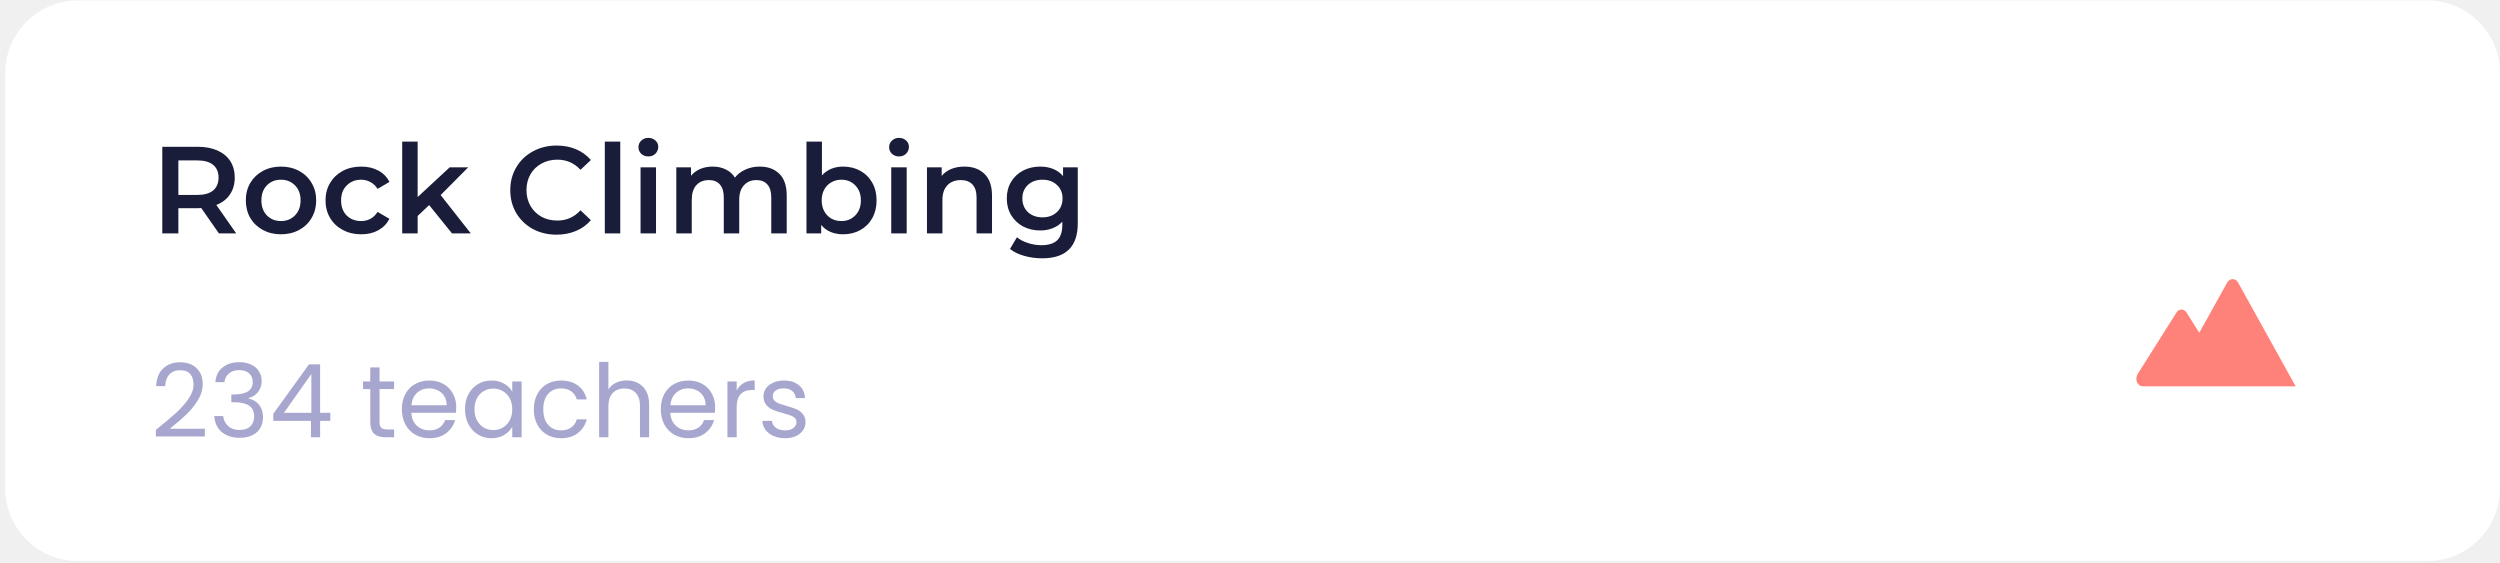
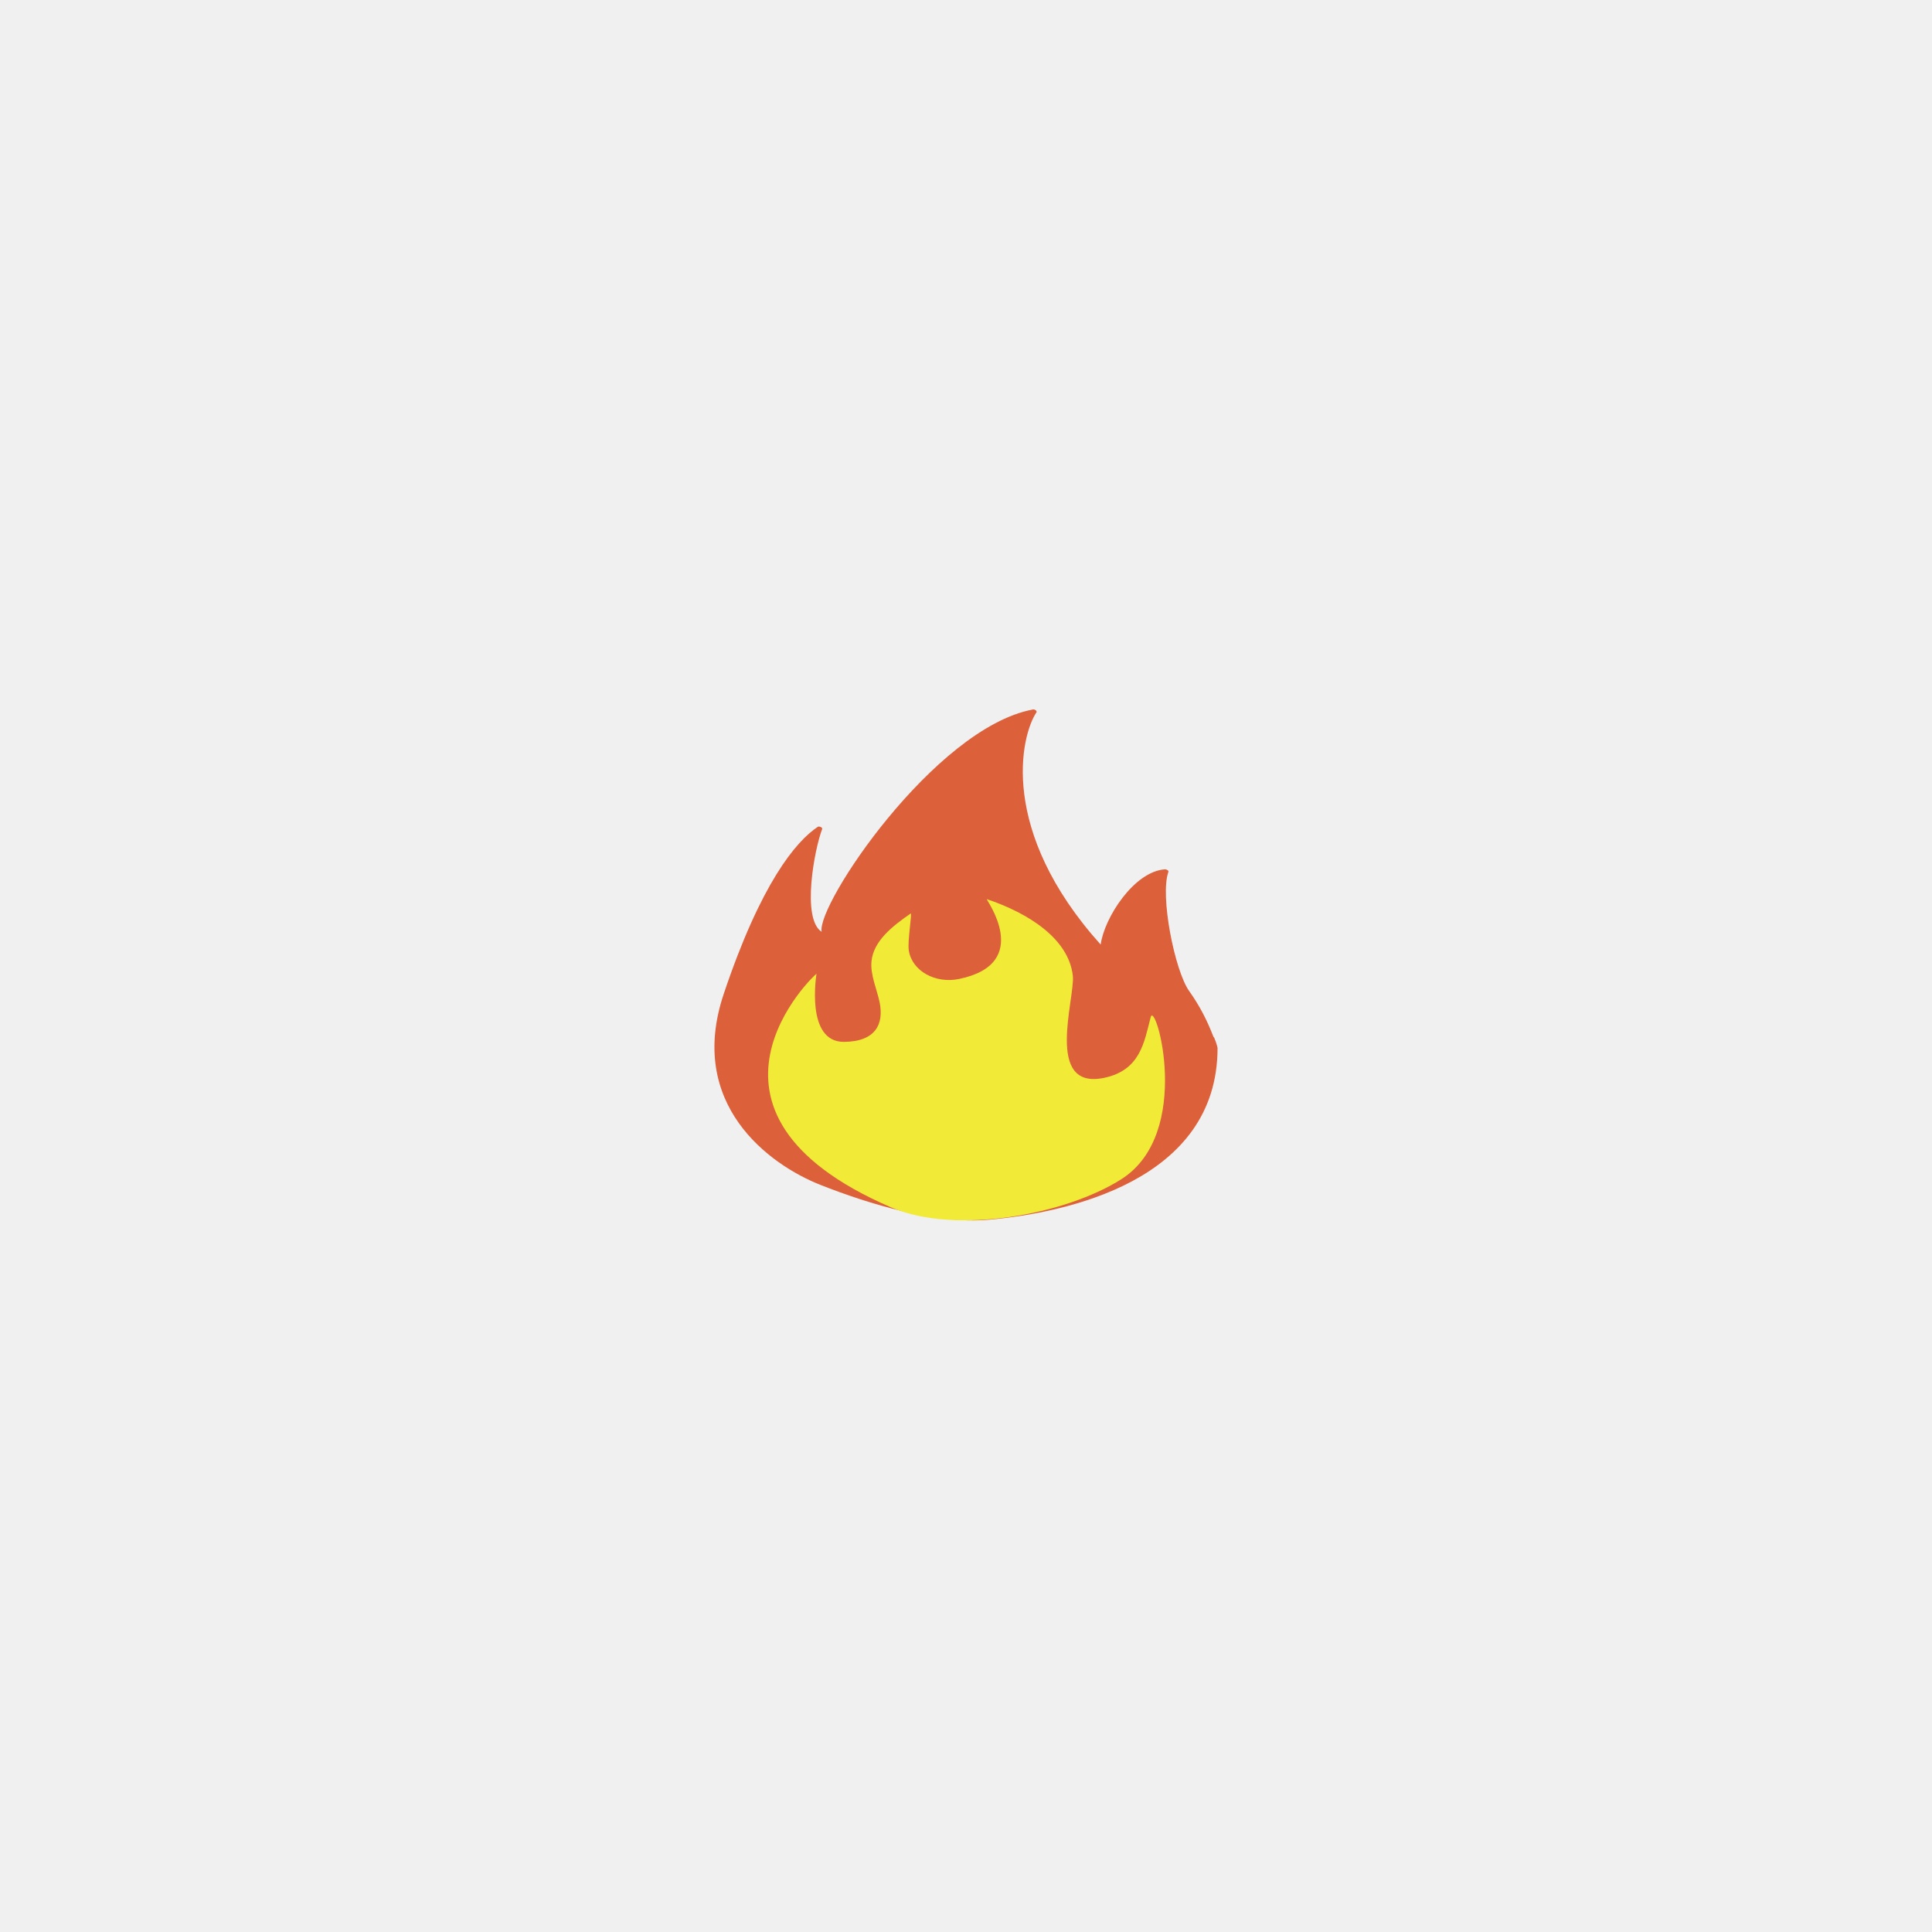
- <svg xmlns="http://www.w3.org/2000/svg" width="302" height="68" viewBox="0 0 302 68" fill="none">
-   <path d="M293.213 0.053H9.415C4.563 0.053 0.629 3.991 0.629 8.848V58.982C0.629 63.839 4.563 67.777 9.415 67.777H293.213C298.066 67.777 302 63.839 302 58.982V8.848C302 3.991 298.066 0.053 293.213 0.053Z" fill="white" />
-   <path d="M26.447 28.198L24.311 25.133C24.221 25.143 24.087 25.148 23.907 25.148H21.547V28.198H19.605V17.732H23.907C24.813 17.732 25.6 17.881 26.267 18.18C26.944 18.479 27.462 18.908 27.821 19.466C28.179 20.025 28.358 20.687 28.358 21.455C28.358 22.242 28.164 22.92 27.776 23.488C27.397 24.057 26.85 24.48 26.133 24.759L28.538 28.198H26.447ZM26.402 21.455C26.402 20.787 26.183 20.274 25.744 19.915C25.306 19.556 24.664 19.377 23.818 19.377H21.547V23.548H23.818C24.664 23.548 25.306 23.369 25.744 23.01C26.183 22.641 26.402 22.122 26.402 21.455ZM33.937 28.303C33.13 28.303 32.403 28.129 31.756 27.78C31.108 27.43 30.601 26.948 30.232 26.329C29.874 25.701 29.695 24.993 29.695 24.206C29.695 23.419 29.874 22.716 30.232 22.098C30.601 21.48 31.108 20.997 31.756 20.648C32.403 20.298 33.13 20.124 33.937 20.124C34.753 20.124 35.485 20.298 36.132 20.648C36.779 20.997 37.282 21.48 37.641 22.098C38.009 22.716 38.194 23.419 38.194 24.206C38.194 24.993 38.009 25.701 37.641 26.329C37.282 26.948 36.779 27.43 36.132 27.78C35.485 28.129 34.753 28.303 33.937 28.303ZM33.937 26.703C34.624 26.703 35.191 26.474 35.639 26.015C36.087 25.557 36.311 24.954 36.311 24.206C36.311 23.459 36.087 22.855 35.639 22.397C35.191 21.939 34.624 21.709 33.937 21.709C33.249 21.709 32.682 21.939 32.234 22.397C31.796 22.855 31.576 23.459 31.576 24.206C31.576 24.954 31.796 25.557 32.234 26.015C32.682 26.474 33.249 26.703 33.937 26.703ZM43.638 28.303C42.812 28.303 42.07 28.129 41.413 27.78C40.755 27.43 40.243 26.948 39.874 26.329C39.506 25.701 39.322 24.993 39.322 24.206C39.322 23.419 39.506 22.716 39.874 22.098C40.243 21.48 40.751 20.997 41.398 20.648C42.055 20.298 42.802 20.124 43.638 20.124C44.425 20.124 45.112 20.283 45.7 20.603C46.297 20.922 46.745 21.38 47.044 21.978L45.61 22.816C45.381 22.447 45.092 22.173 44.744 21.993C44.405 21.804 44.032 21.709 43.623 21.709C42.926 21.709 42.349 21.939 41.891 22.397C41.433 22.845 41.204 23.449 41.204 24.206C41.204 24.963 41.428 25.572 41.876 26.03C42.334 26.479 42.916 26.703 43.623 26.703C44.032 26.703 44.405 26.613 44.744 26.434C45.092 26.245 45.381 25.965 45.61 25.597L47.044 26.434C46.735 27.032 46.282 27.496 45.685 27.825C45.097 28.144 44.415 28.303 43.638 28.303ZM51.841 24.774L50.452 26.09V28.198H48.585V17.104H50.452V23.802L54.321 20.214H56.561L53.23 23.563L56.875 28.198H54.605L51.841 24.774ZM67.228 28.348C66.172 28.348 65.216 28.118 64.36 27.66C63.513 27.191 62.846 26.548 62.358 25.731C61.88 24.914 61.641 23.991 61.641 22.965C61.641 21.939 61.885 21.016 62.373 20.199C62.861 19.382 63.528 18.743 64.375 18.285C65.231 17.816 66.187 17.582 67.243 17.582C68.099 17.582 68.881 17.732 69.588 18.031C70.295 18.33 70.892 18.764 71.38 19.332L70.125 20.513C69.369 19.696 68.438 19.287 67.332 19.287C66.615 19.287 65.973 19.446 65.405 19.765C64.838 20.074 64.395 20.508 64.076 21.066C63.757 21.625 63.598 22.257 63.598 22.965C63.598 23.673 63.757 24.305 64.076 24.864C64.395 25.422 64.838 25.86 65.405 26.18C65.973 26.488 66.615 26.643 67.332 26.643C68.438 26.643 69.369 26.23 70.125 25.402L71.38 26.598C70.892 27.167 70.29 27.6 69.573 27.899C68.866 28.198 68.084 28.348 67.228 28.348ZM73.061 17.104H74.928V28.198H73.061V17.104ZM77.379 20.214H79.246V28.198H77.379V20.214ZM78.32 18.898C77.981 18.898 77.698 18.793 77.469 18.584C77.24 18.365 77.125 18.096 77.125 17.777C77.125 17.457 77.24 17.194 77.469 16.984C77.698 16.765 77.981 16.655 78.32 16.655C78.659 16.655 78.942 16.76 79.171 16.969C79.4 17.169 79.515 17.423 79.515 17.732C79.515 18.061 79.4 18.34 79.171 18.569C78.952 18.788 78.669 18.898 78.32 18.898ZM91.764 20.124C92.77 20.124 93.566 20.418 94.154 21.006C94.742 21.584 95.035 22.457 95.035 23.623V28.198H93.168V23.862C93.168 23.165 93.013 22.641 92.705 22.292C92.397 21.933 91.953 21.754 91.376 21.754C90.748 21.754 90.246 21.963 89.867 22.382C89.488 22.791 89.299 23.378 89.299 24.146V28.198H87.432V23.862C87.432 23.165 87.278 22.641 86.969 22.292C86.661 21.933 86.218 21.754 85.64 21.754C85.003 21.754 84.495 21.958 84.117 22.367C83.748 22.776 83.564 23.369 83.564 24.146V28.198H81.697V20.214H83.474V21.231C83.773 20.872 84.146 20.597 84.594 20.408C85.043 20.219 85.54 20.124 86.088 20.124C86.686 20.124 87.213 20.238 87.671 20.468C88.139 20.687 88.508 21.016 88.777 21.455C89.105 21.036 89.529 20.713 90.046 20.483C90.564 20.244 91.137 20.124 91.764 20.124ZM101.843 20.124C102.62 20.124 103.311 20.294 103.919 20.633C104.536 20.971 105.019 21.45 105.368 22.068C105.716 22.686 105.891 23.399 105.891 24.206C105.891 25.014 105.716 25.731 105.368 26.359C105.019 26.977 104.536 27.456 103.919 27.795C103.311 28.133 102.62 28.303 101.843 28.303C101.295 28.303 100.792 28.208 100.334 28.019C99.886 27.83 99.507 27.546 99.199 27.167V28.198H97.421V17.104H99.289V21.186C99.607 20.837 99.98 20.573 100.409 20.393C100.846 20.214 101.324 20.124 101.843 20.124ZM101.634 26.703C102.321 26.703 102.883 26.474 103.322 26.015C103.77 25.557 103.994 24.954 103.994 24.206C103.994 23.459 103.77 22.855 103.322 22.397C102.883 21.939 102.321 21.709 101.634 21.709C101.186 21.709 100.782 21.814 100.424 22.023C100.065 22.223 99.781 22.511 99.572 22.89C99.363 23.269 99.259 23.707 99.259 24.206C99.259 24.705 99.363 25.143 99.572 25.522C99.781 25.901 100.065 26.195 100.424 26.404C100.782 26.604 101.186 26.703 101.634 26.703ZM107.661 20.214H109.528V28.198H107.661V20.214ZM108.602 18.898C108.264 18.898 107.98 18.793 107.751 18.584C107.521 18.365 107.407 18.096 107.407 17.777C107.407 17.457 107.521 17.194 107.751 16.984C107.98 16.765 108.264 16.655 108.602 16.655C108.94 16.655 109.224 16.76 109.454 16.969C109.683 17.169 109.797 17.423 109.797 17.732C109.797 18.061 109.683 18.34 109.454 18.569C109.235 18.788 108.951 18.898 108.602 18.898ZM116.505 20.124C117.511 20.124 118.317 20.418 118.924 21.006C119.531 21.595 119.835 22.466 119.835 23.623V28.198H117.968V23.862C117.968 23.165 117.804 22.641 117.475 22.292C117.147 21.933 116.679 21.754 116.071 21.754C115.384 21.754 114.841 21.963 114.443 22.382C114.045 22.791 113.846 23.384 113.846 24.161V28.198H111.979V20.214H113.756V21.246C114.065 20.877 114.453 20.597 114.921 20.408C115.39 20.219 115.917 20.124 116.505 20.124ZM130.194 20.214V26.987C130.194 29.798 128.76 31.204 125.892 31.204C125.125 31.204 124.398 31.104 123.711 30.905C123.024 30.715 122.456 30.436 122.008 30.067L122.845 28.662C123.193 28.951 123.631 29.18 124.159 29.35C124.697 29.529 125.239 29.619 125.787 29.619C126.663 29.619 127.306 29.419 127.714 29.021C128.122 28.622 128.327 28.014 128.327 27.197V26.778C128.008 27.127 127.619 27.391 127.161 27.57C126.703 27.75 126.2 27.84 125.653 27.84C124.895 27.84 124.208 27.68 123.592 27.361C122.984 27.032 122.501 26.574 122.143 25.985C121.794 25.397 121.62 24.724 121.62 23.967C121.62 23.21 121.794 22.541 122.143 21.963C122.501 21.375 122.984 20.922 123.592 20.603C124.208 20.283 124.895 20.124 125.653 20.124C126.23 20.124 126.753 20.219 127.221 20.408C127.699 20.597 128.097 20.887 128.416 21.276V20.214H130.194ZM125.937 26.255C126.643 26.255 127.221 26.045 127.669 25.627C128.127 25.198 128.356 24.645 128.356 23.967C128.356 23.299 128.127 22.756 127.669 22.337C127.221 21.918 126.643 21.709 125.937 21.709C125.22 21.709 124.632 21.918 124.174 22.337C123.726 22.756 123.502 23.299 123.502 23.967C123.502 24.645 123.726 25.198 124.174 25.627C124.632 26.045 125.22 26.255 125.937 26.255Z" fill="#191D3A" />
-   <path d="M18.828 51.926C19.87 51.089 20.686 50.404 21.276 49.87C21.866 49.328 22.363 48.766 22.764 48.183C23.174 47.592 23.379 47.013 23.379 46.447C23.379 45.913 23.248 45.494 22.986 45.191C22.732 44.879 22.317 44.723 21.743 44.723C21.186 44.723 20.751 44.9 20.439 45.253C20.136 45.597 19.972 46.061 19.948 46.644H18.865C18.898 45.725 19.177 45.014 19.701 44.514C20.226 44.013 20.903 43.763 21.731 43.763C22.576 43.763 23.244 43.997 23.736 44.465C24.236 44.932 24.486 45.577 24.486 46.398C24.486 47.079 24.282 47.744 23.872 48.392C23.47 49.033 23.01 49.599 22.494 50.092C21.977 50.576 21.317 51.143 20.513 51.791H24.745V52.727H18.828V51.926ZM26.014 46.164C26.072 45.408 26.363 44.817 26.888 44.391C27.412 43.964 28.093 43.75 28.93 43.75C29.487 43.75 29.967 43.853 30.369 44.058C30.779 44.255 31.086 44.526 31.291 44.871C31.505 45.216 31.611 45.605 31.611 46.041C31.611 46.55 31.463 46.989 31.168 47.358C30.881 47.728 30.504 47.966 30.037 48.072V48.134C30.57 48.265 30.992 48.524 31.304 48.91C31.615 49.296 31.771 49.801 31.771 50.424C31.771 50.892 31.664 51.315 31.451 51.693C31.238 52.062 30.918 52.353 30.492 52.567C30.065 52.781 29.553 52.887 28.954 52.887C28.085 52.887 27.371 52.661 26.814 52.21C26.256 51.75 25.945 51.102 25.879 50.264H26.961C27.019 50.757 27.22 51.159 27.564 51.471C27.909 51.783 28.368 51.939 28.942 51.939C29.516 51.939 29.951 51.791 30.246 51.495C30.549 51.192 30.701 50.802 30.701 50.326C30.701 49.71 30.496 49.267 30.086 48.996C29.676 48.725 29.057 48.59 28.228 48.59H27.945V47.654H28.241C28.995 47.646 29.565 47.523 29.951 47.284C30.336 47.038 30.529 46.661 30.529 46.151C30.529 45.716 30.385 45.368 30.098 45.105C29.819 44.842 29.418 44.711 28.893 44.711C28.384 44.711 27.974 44.842 27.663 45.105C27.351 45.368 27.166 45.721 27.109 46.164H26.014ZM33.012 50.843V49.993L37.329 44.009H38.67V49.87H39.9V50.843H38.67V52.825H37.563V50.843H33.012ZM37.612 45.179L34.303 49.87H37.612V45.179ZM45.848 47.001V50.978C45.848 51.306 45.917 51.54 46.057 51.68C46.196 51.811 46.438 51.877 46.783 51.877H47.607V52.825H46.598C45.975 52.825 45.508 52.682 45.196 52.394C44.884 52.107 44.728 51.635 44.728 50.978V47.001H43.855V46.078H44.728V44.378H45.848V46.078H47.607V47.001H45.848ZM55.114 49.193C55.114 49.407 55.101 49.632 55.077 49.87H49.689C49.73 50.535 49.955 51.057 50.365 51.434C50.784 51.803 51.288 51.988 51.878 51.988C52.362 51.988 52.764 51.877 53.084 51.656C53.412 51.426 53.642 51.122 53.773 50.744H54.978C54.798 51.393 54.437 51.922 53.896 52.333C53.355 52.735 52.682 52.936 51.878 52.936C51.239 52.936 50.665 52.793 50.156 52.505C49.656 52.218 49.263 51.811 48.975 51.286C48.688 50.752 48.545 50.137 48.545 49.439C48.545 48.742 48.684 48.13 48.963 47.604C49.242 47.079 49.632 46.676 50.132 46.398C50.64 46.11 51.222 45.967 51.878 45.967C52.518 45.967 53.084 46.107 53.576 46.385C54.068 46.664 54.445 47.05 54.708 47.543C54.978 48.028 55.114 48.577 55.114 49.193ZM53.957 48.959C53.957 48.532 53.863 48.166 53.674 47.863C53.486 47.551 53.227 47.317 52.899 47.161C52.58 46.997 52.223 46.915 51.829 46.915C51.263 46.915 50.779 47.095 50.378 47.457C49.984 47.818 49.758 48.319 49.701 48.959H53.957ZM56.173 49.427C56.173 48.737 56.312 48.134 56.591 47.617C56.87 47.092 57.251 46.685 57.735 46.398C58.227 46.11 58.772 45.967 59.371 45.967C59.962 45.967 60.474 46.094 60.909 46.349C61.343 46.603 61.667 46.923 61.88 47.309V46.078H63.012V52.825H61.88V51.569C61.659 51.963 61.327 52.291 60.884 52.554C60.45 52.809 59.941 52.936 59.359 52.936C58.76 52.936 58.219 52.788 57.735 52.493C57.251 52.197 56.87 51.783 56.591 51.249C56.312 50.715 56.173 50.108 56.173 49.427ZM61.88 49.439C61.88 48.93 61.778 48.487 61.573 48.109C61.368 47.732 61.089 47.444 60.736 47.247C60.392 47.042 60.011 46.94 59.592 46.94C59.174 46.94 58.793 47.038 58.449 47.235C58.104 47.432 57.829 47.72 57.624 48.097C57.419 48.474 57.317 48.918 57.317 49.427C57.317 49.944 57.419 50.395 57.624 50.781C57.829 51.159 58.104 51.451 58.449 51.656C58.793 51.853 59.174 51.951 59.592 51.951C60.011 51.951 60.392 51.853 60.736 51.656C61.089 51.451 61.368 51.159 61.573 50.781C61.778 50.395 61.88 49.948 61.88 49.439ZM64.486 49.439C64.486 48.742 64.625 48.134 64.904 47.617C65.183 47.092 65.568 46.685 66.06 46.398C66.56 46.11 67.13 45.967 67.77 45.967C68.598 45.967 69.279 46.168 69.812 46.57C70.353 46.972 70.71 47.531 70.882 48.245H69.677C69.562 47.834 69.336 47.51 69 47.272C68.672 47.034 68.262 46.915 67.77 46.915C67.13 46.915 66.614 47.136 66.22 47.58C65.826 48.015 65.629 48.634 65.629 49.439C65.629 50.252 65.826 50.88 66.22 51.323C66.614 51.766 67.13 51.988 67.77 51.988C68.262 51.988 68.672 51.873 69 51.643C69.328 51.414 69.553 51.085 69.677 50.658H70.882C70.701 51.348 70.341 51.902 69.799 52.321C69.258 52.731 68.582 52.936 67.77 52.936C67.13 52.936 66.56 52.793 66.06 52.505C65.568 52.218 65.183 51.811 64.904 51.286C64.625 50.761 64.486 50.145 64.486 49.439ZM75.721 45.954C76.23 45.954 76.689 46.065 77.099 46.287C77.509 46.501 77.829 46.824 78.059 47.26C78.296 47.695 78.415 48.224 78.415 48.848V52.825H77.308V49.008C77.308 48.335 77.14 47.822 76.804 47.469C76.468 47.108 76.008 46.927 75.426 46.927C74.836 46.927 74.364 47.112 74.012 47.481C73.667 47.851 73.495 48.388 73.495 49.094V52.825H72.376V43.713H73.495V47.038C73.716 46.693 74.02 46.427 74.405 46.238C74.799 46.049 75.237 45.954 75.721 45.954ZM86.394 49.193C86.394 49.407 86.382 49.632 86.357 49.87H80.97C81.01 50.535 81.236 51.057 81.646 51.434C82.064 51.803 82.569 51.988 83.159 51.988C83.643 51.988 84.045 51.877 84.365 51.656C84.693 51.426 84.922 51.122 85.053 50.744H86.259C86.079 51.393 85.718 51.922 85.177 52.333C84.635 52.735 83.963 52.936 83.159 52.936C82.519 52.936 81.945 52.793 81.437 52.505C80.937 52.218 80.543 51.811 80.256 51.286C79.969 50.752 79.826 50.137 79.826 49.439C79.826 48.742 79.965 48.13 80.244 47.604C80.523 47.079 80.912 46.676 81.412 46.398C81.921 46.11 82.503 45.967 83.159 45.967C83.799 45.967 84.365 46.107 84.857 46.385C85.349 46.664 85.726 47.05 85.988 47.543C86.259 48.028 86.394 48.577 86.394 49.193ZM85.238 48.959C85.238 48.532 85.144 48.166 84.955 47.863C84.766 47.551 84.508 47.317 84.18 47.161C83.86 46.997 83.504 46.915 83.11 46.915C82.544 46.915 82.06 47.095 81.658 47.457C81.265 47.818 81.039 48.319 80.982 48.959H85.238ZM88.991 47.173C89.188 46.787 89.467 46.488 89.828 46.275C90.197 46.061 90.643 45.954 91.168 45.954V47.112H90.873C89.619 47.112 88.991 47.794 88.991 49.156V52.825H87.872V46.078H88.991V47.173ZM94.847 52.936C94.33 52.936 93.867 52.85 93.457 52.678C93.047 52.497 92.723 52.251 92.485 51.939C92.248 51.619 92.116 51.254 92.091 50.843H93.247C93.281 51.18 93.436 51.454 93.715 51.668C94.002 51.882 94.376 51.988 94.834 51.988C95.261 51.988 95.597 51.894 95.843 51.705C96.089 51.516 96.212 51.278 96.212 50.991C96.212 50.695 96.081 50.478 95.818 50.338C95.556 50.19 95.15 50.047 94.6 49.907C94.1 49.776 93.69 49.644 93.37 49.513C93.059 49.373 92.789 49.173 92.558 48.91C92.337 48.639 92.226 48.286 92.226 47.851C92.226 47.506 92.329 47.19 92.534 46.903C92.74 46.615 93.03 46.39 93.407 46.225C93.785 46.053 94.216 45.967 94.699 45.967C95.446 45.967 96.049 46.156 96.507 46.533C96.967 46.91 97.213 47.428 97.245 48.085H96.126C96.101 47.732 95.958 47.449 95.695 47.235C95.441 47.021 95.097 46.915 94.662 46.915C94.26 46.915 93.941 47.001 93.703 47.173C93.465 47.346 93.346 47.572 93.346 47.851C93.346 48.072 93.416 48.257 93.555 48.405C93.703 48.545 93.883 48.659 94.096 48.75C94.318 48.831 94.622 48.926 95.006 49.033C95.49 49.164 95.884 49.296 96.187 49.427C96.491 49.55 96.75 49.739 96.962 49.993C97.184 50.248 97.299 50.58 97.307 50.991C97.307 51.36 97.205 51.693 96.999 51.988C96.794 52.284 96.504 52.518 96.126 52.69C95.757 52.854 95.331 52.936 94.847 52.936Z" fill="#A7A6CE" />
-   <path d="M270.35 34.116C270.04 33.585 269.363 33.586 269.055 34.119L265.672 40.197L264.143 37.766C263.835 37.269 263.216 37.269 262.908 37.766L258.223 45.195C258.053 45.471 258.022 45.84 258.145 46.153C258.284 46.466 258.547 46.669 258.84 46.669H277.317C277.221 46.494 270.742 34.826 270.35 34.116Z" fill="#FF827A" />
+ <svg xmlns="http://www.w3.org/2000/svg" width="512" height="512" viewBox="0 0 512 512" style="color:#E4AB00" class="h-full w-full">
+   <rect width="512" height="512" x="0" y="0" rx="30" fill="transparent" stroke="transparent" stroke-width="0" stroke-opacity="100%" paint-order="stroke" />
+   <svg width="136px" height="136px" viewBox="0 0 64 64" fill="#E4AB00" x="188" y="188" role="img" style="display:inline-block;vertical-align:middle">
+     <g fill="#E4AB00">
+       <path fill="#dc603a" d="M13.825 59.29c6.132 2.422 14.432 4.941 21.05 4.349c9.646-.863 28.496-4.827 28.496-21.414c0-.161-.385-1.363-.518-1.41c-.773-2.01-1.688-3.815-3.03-5.704c-1.783-2.515-3.66-11.853-2.58-14.859c.062-.169-.277-.318-.428-.31c-3.863.263-7.578 6.06-8.02 9.388C36.003 15.077 38.851 3.27 40.775.381a.097.097 0 0 0 .029-.095c.002-.176-.346-.352-.523-.263c-12.213 2.34-26.984 24.403-26.28 27.714c-2.549-1.622-.889-10.362.062-12.818c.078-.199-.381-.385-.546-.275c-2.752 1.825-7.116 7.08-11.732 20.843s5.649 21.271 12.04 23.803" />
+       <path fill="#f1ea37" d="M55.03 38.39c-.809 3.108-1.281 6.589-5.766 7.55c-7.559 1.626-3.629-9.951-3.943-12.742c-.531-4.628-5.562-7.8-10.729-9.536c-.201-.068 5.926 8.02-3.464 9.956c-2.928.605-5.839-.97-6.259-3.536c-.195-1.224.461-4.793.22-4.624c-2.316 1.605-4.611 3.421-4.874 5.937c-.169 1.673.665 3.485 1.01 5.12c.559 2.693-.479 4.92-4.442 4.946c-4.87.029-3.417-8.508-3.426-8.487c-.099-.08-18.435 17.15 9.283 29.12c8.07 3.485 21.808.915 28.753-3.519c9-5.746 4.223-22.447 3.639-20.19" />
+     </g>
+   </svg>
</svg>
